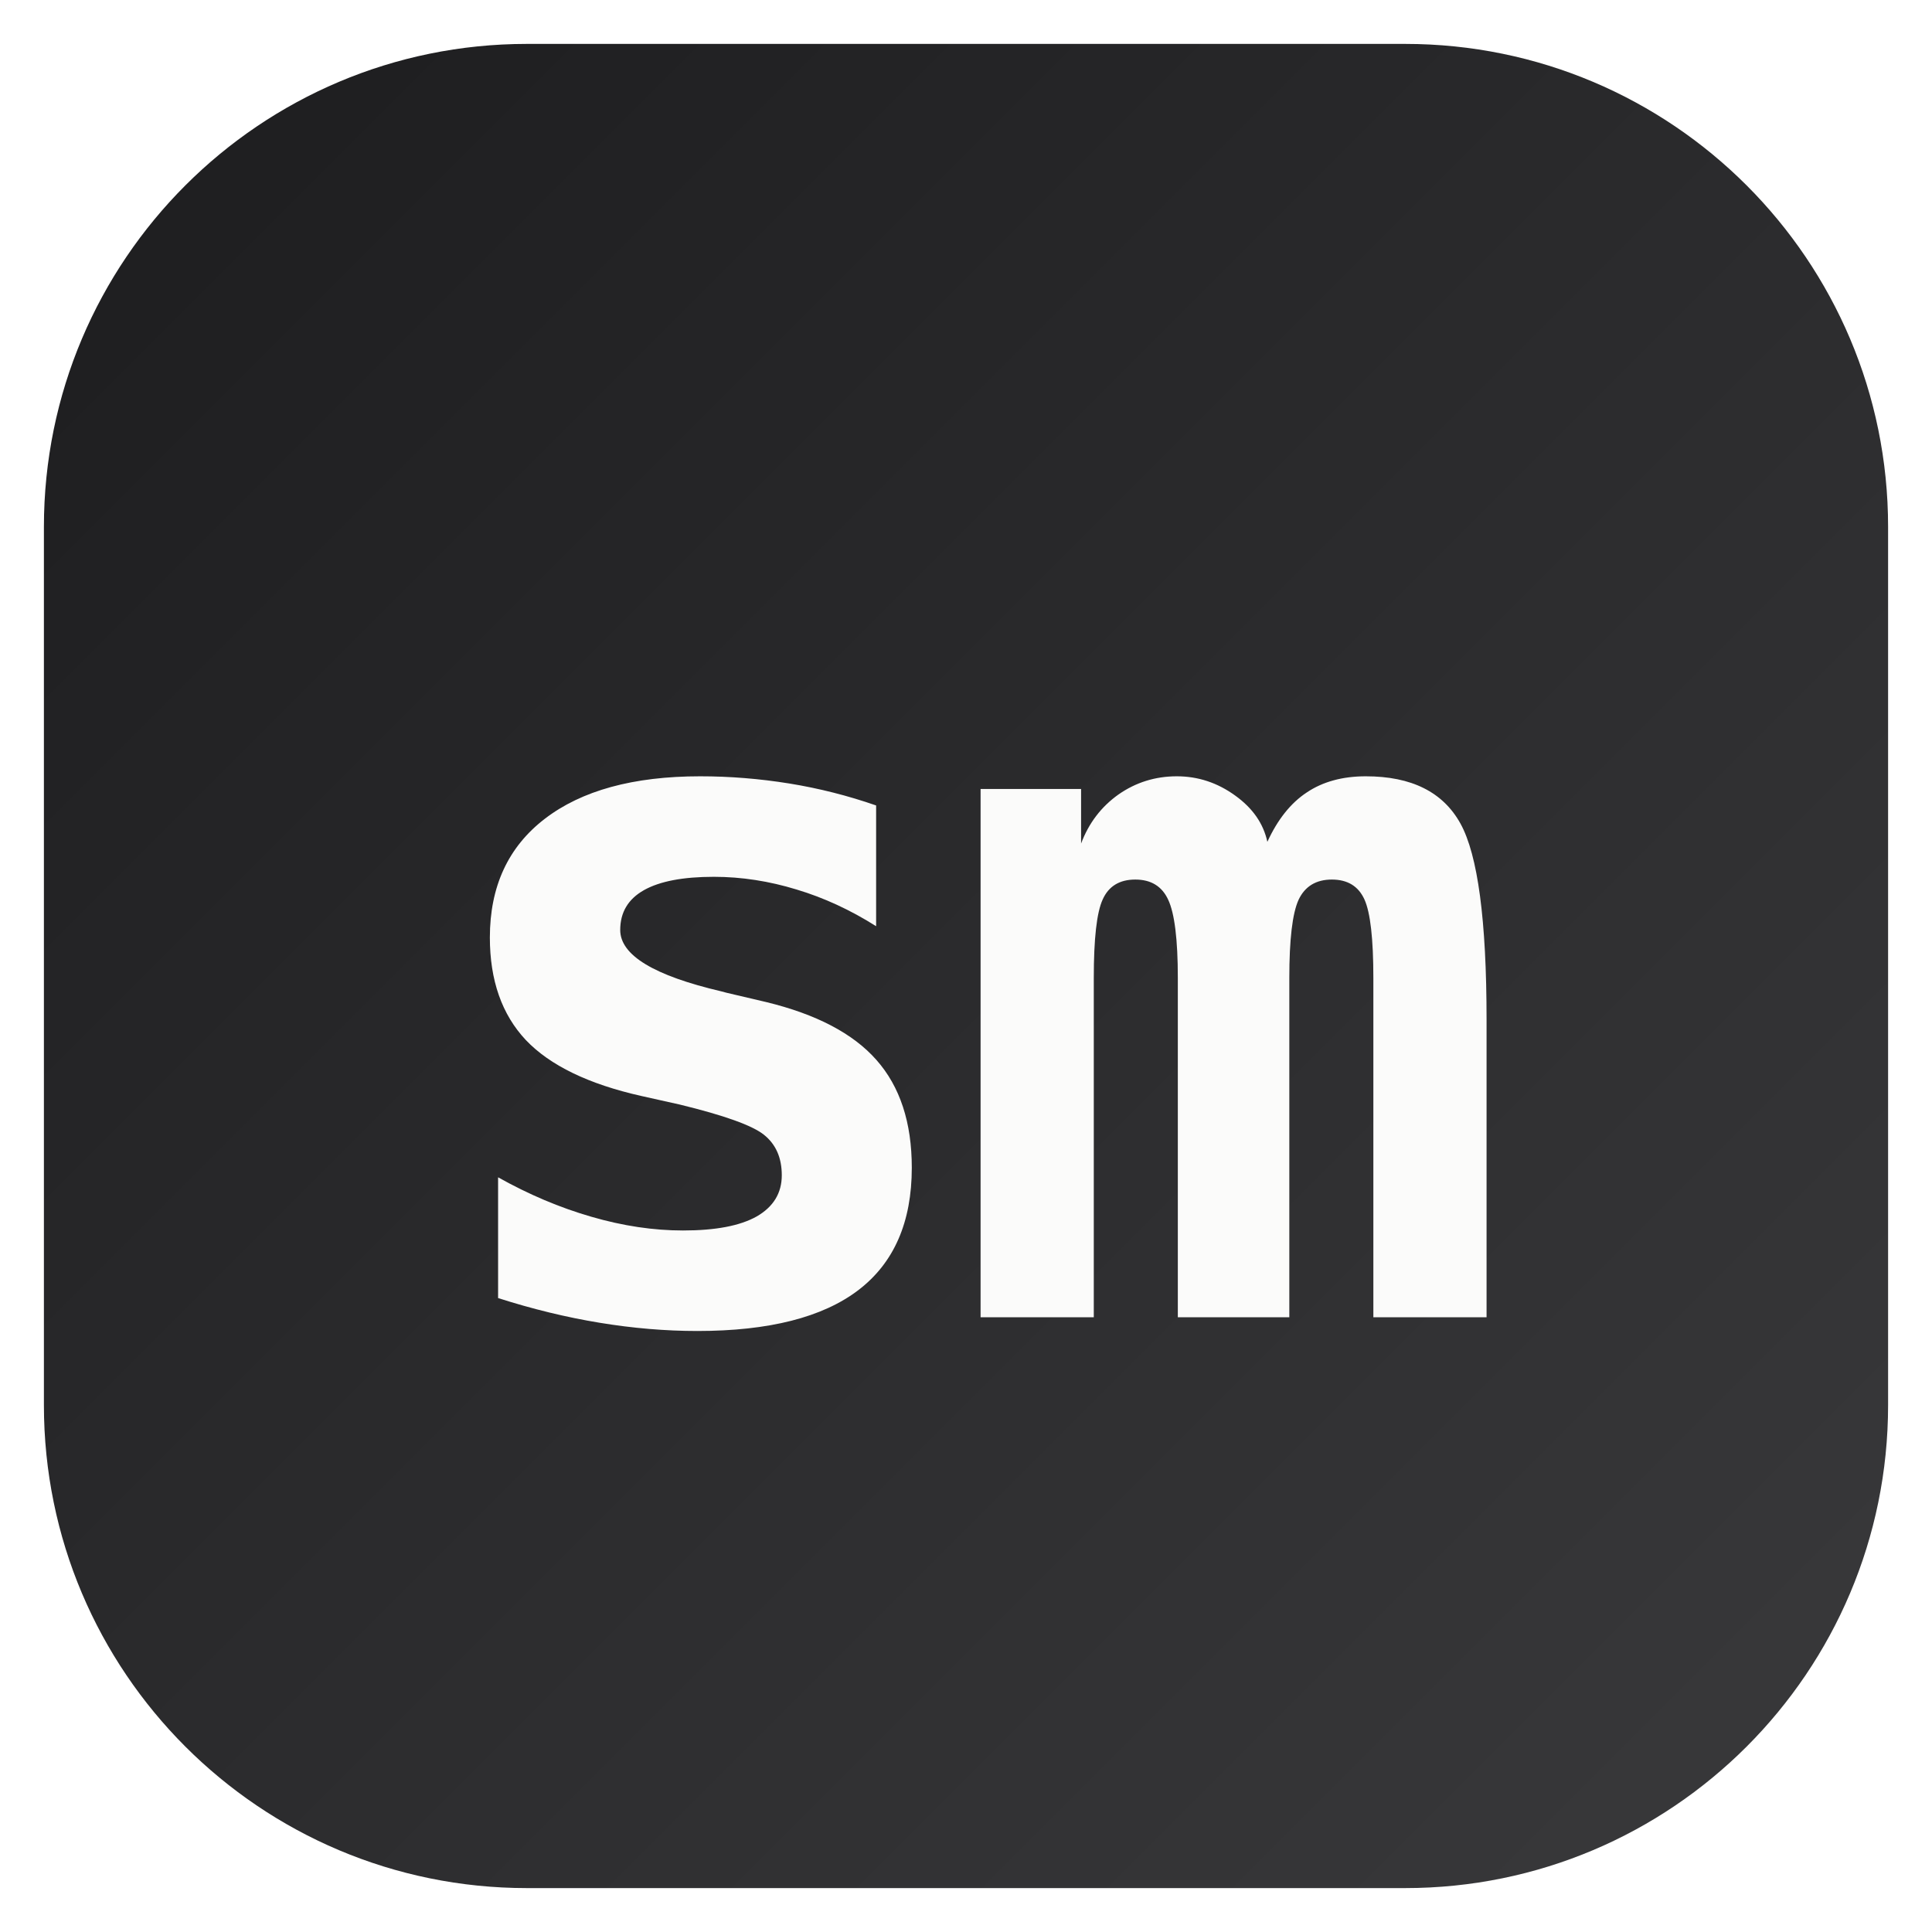
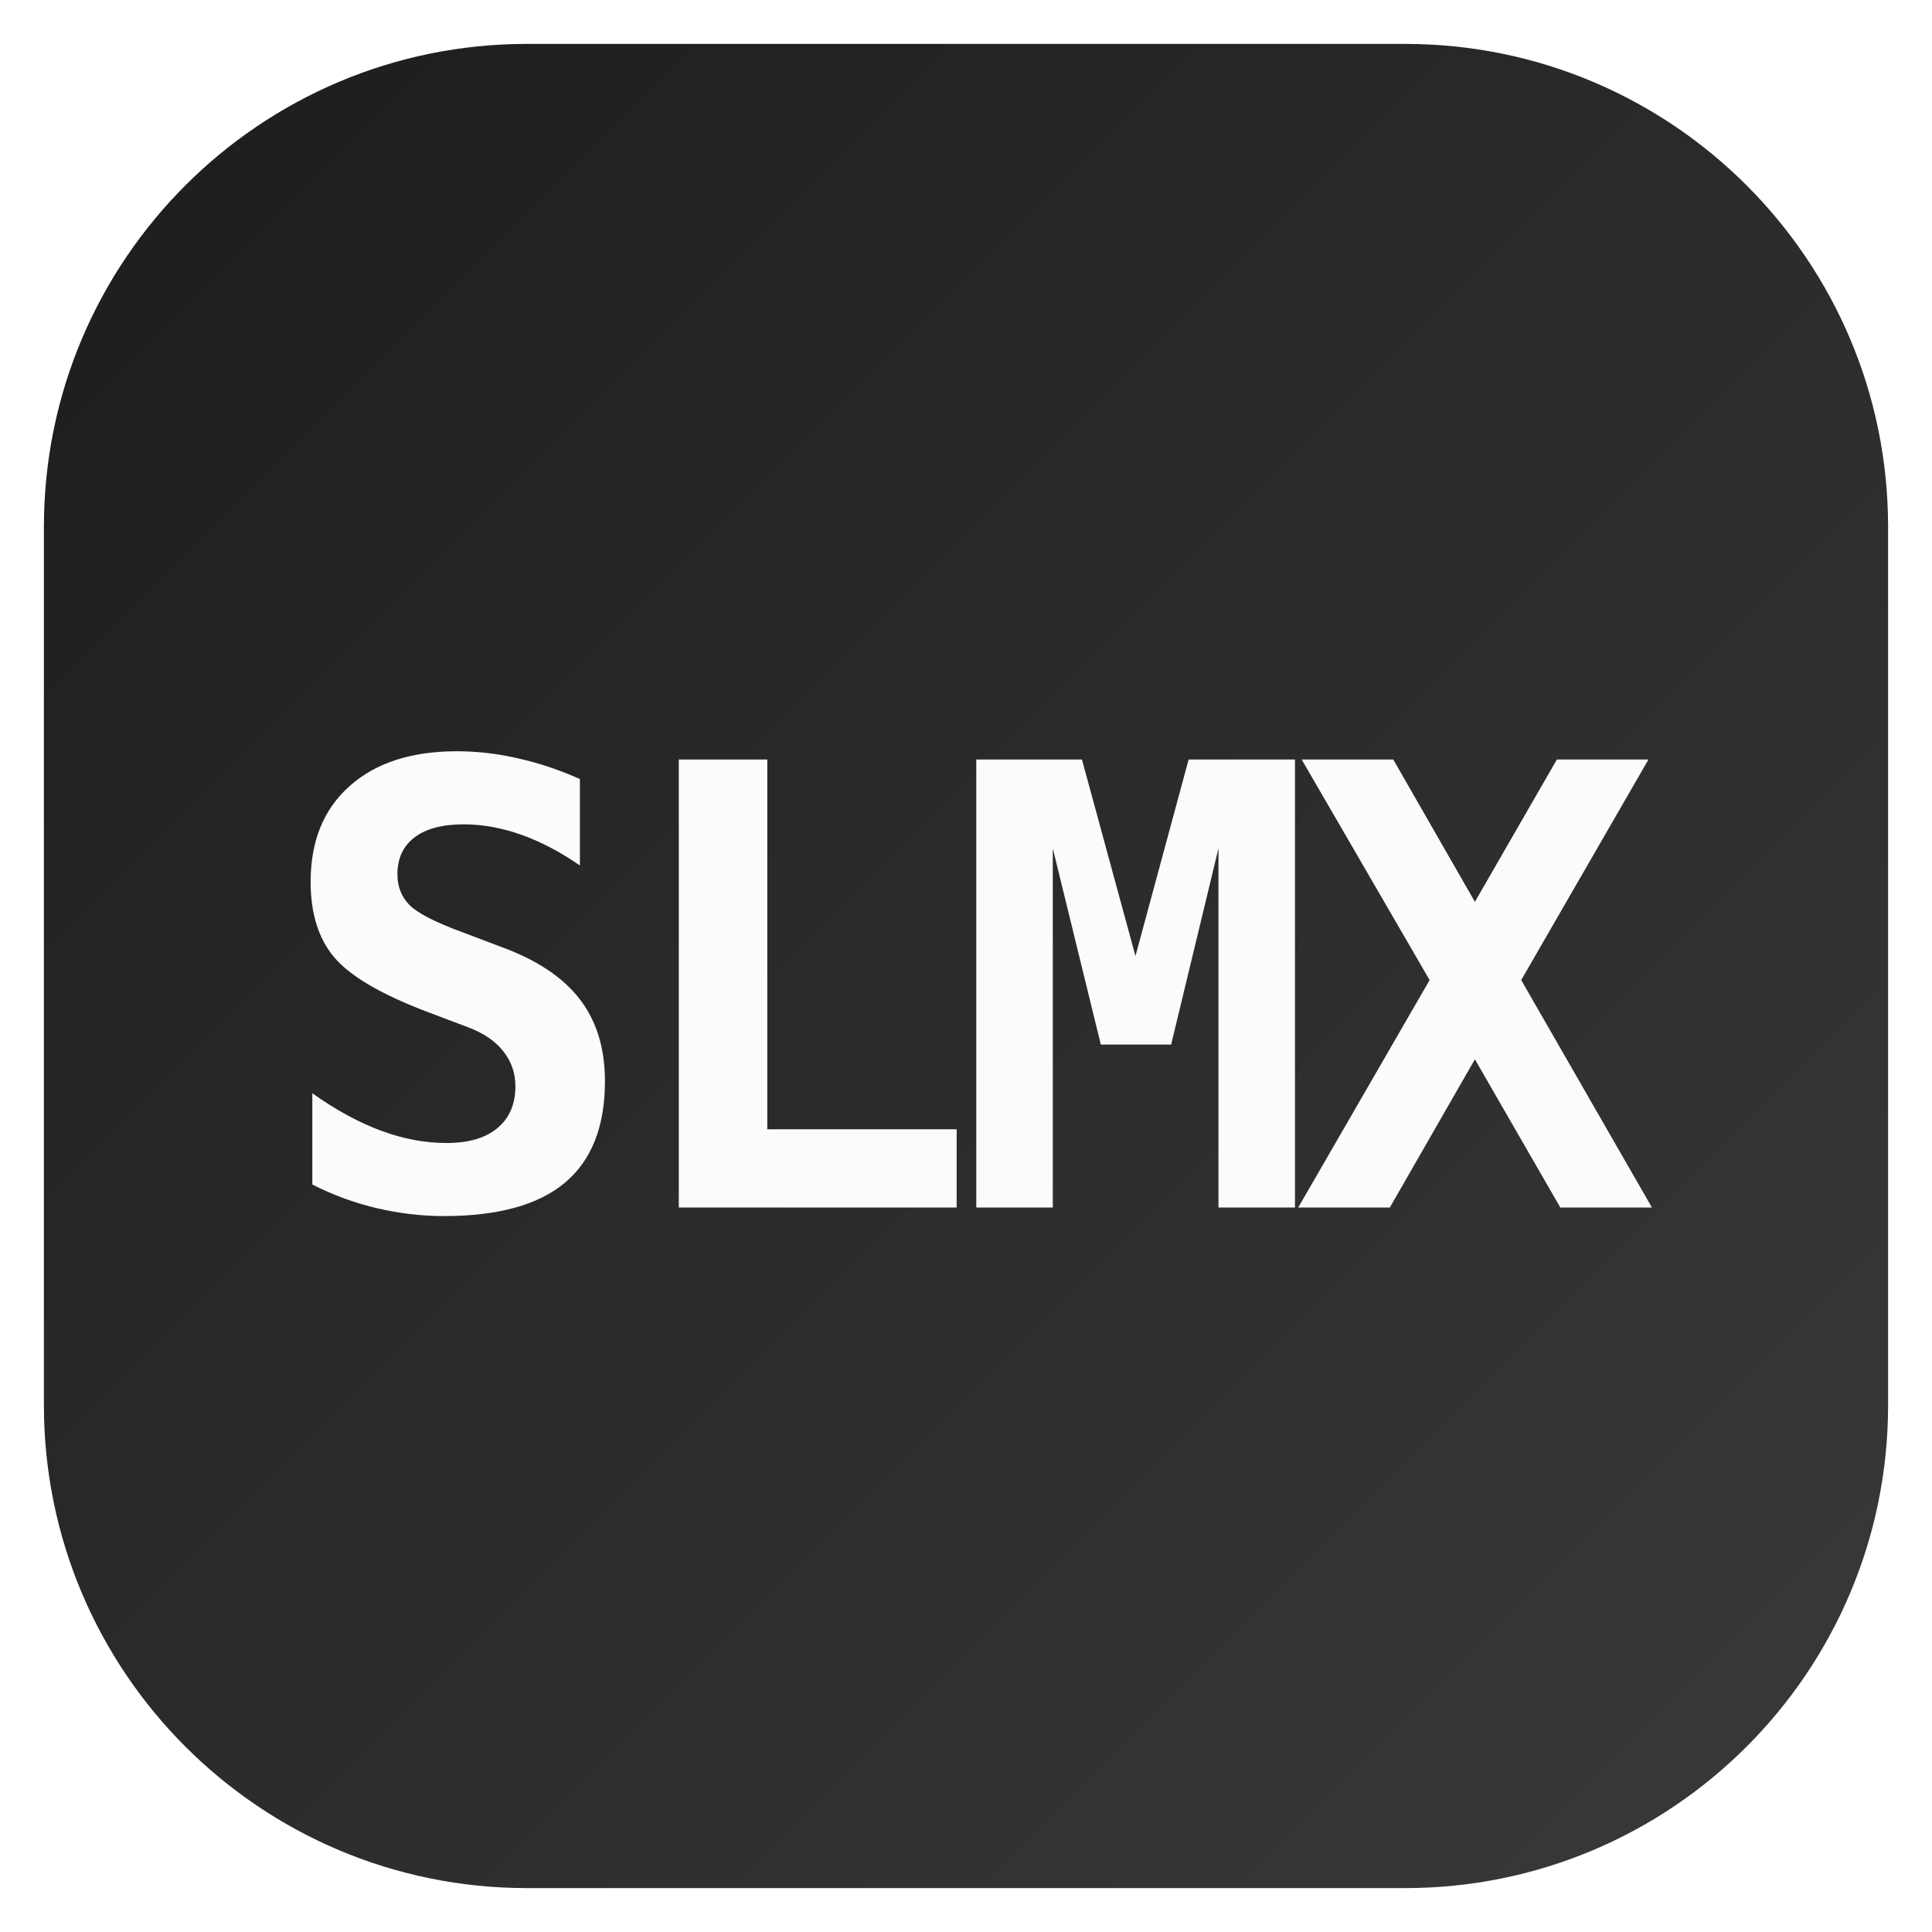
<svg xmlns="http://www.w3.org/2000/svg" viewBox="0 0 88 88" width="88" height="88" role="img" aria-label="silica-mlx">
  <defs>
    <linearGradient id="silicaInk" x1="0" y1="0" x2="1" y2="1">
      <stop offset="0%" stop-color="#1c1c1e" />
      <stop offset="100%" stop-color="#3a3a3c" />
    </linearGradient>
  </defs>
  <rect x="2" y="2" width="84" height="84" rx="22" ry="22" fill="url(#silicaInk)" />
-   <text x="44" y="60" text-anchor="middle" font-family="ui-monospace, 'SF Mono', 'JetBrains Mono', Menlo, Monaco, Consolas, monospace" font-size="44" font-weight="700" letter-spacing="-2.2" fill="#fbfbfa">sm</text>
+   <text x="44" y="55" text-anchor="middle" font-family="ui-monospace, 'SF Mono', 'JetBrains Mono', Menlo, Monaco, Consolas, monospace" font-size="28" font-weight="700" letter-spacing="-1.4" fill="#fbfbfa">SLMX</text>
</svg>
